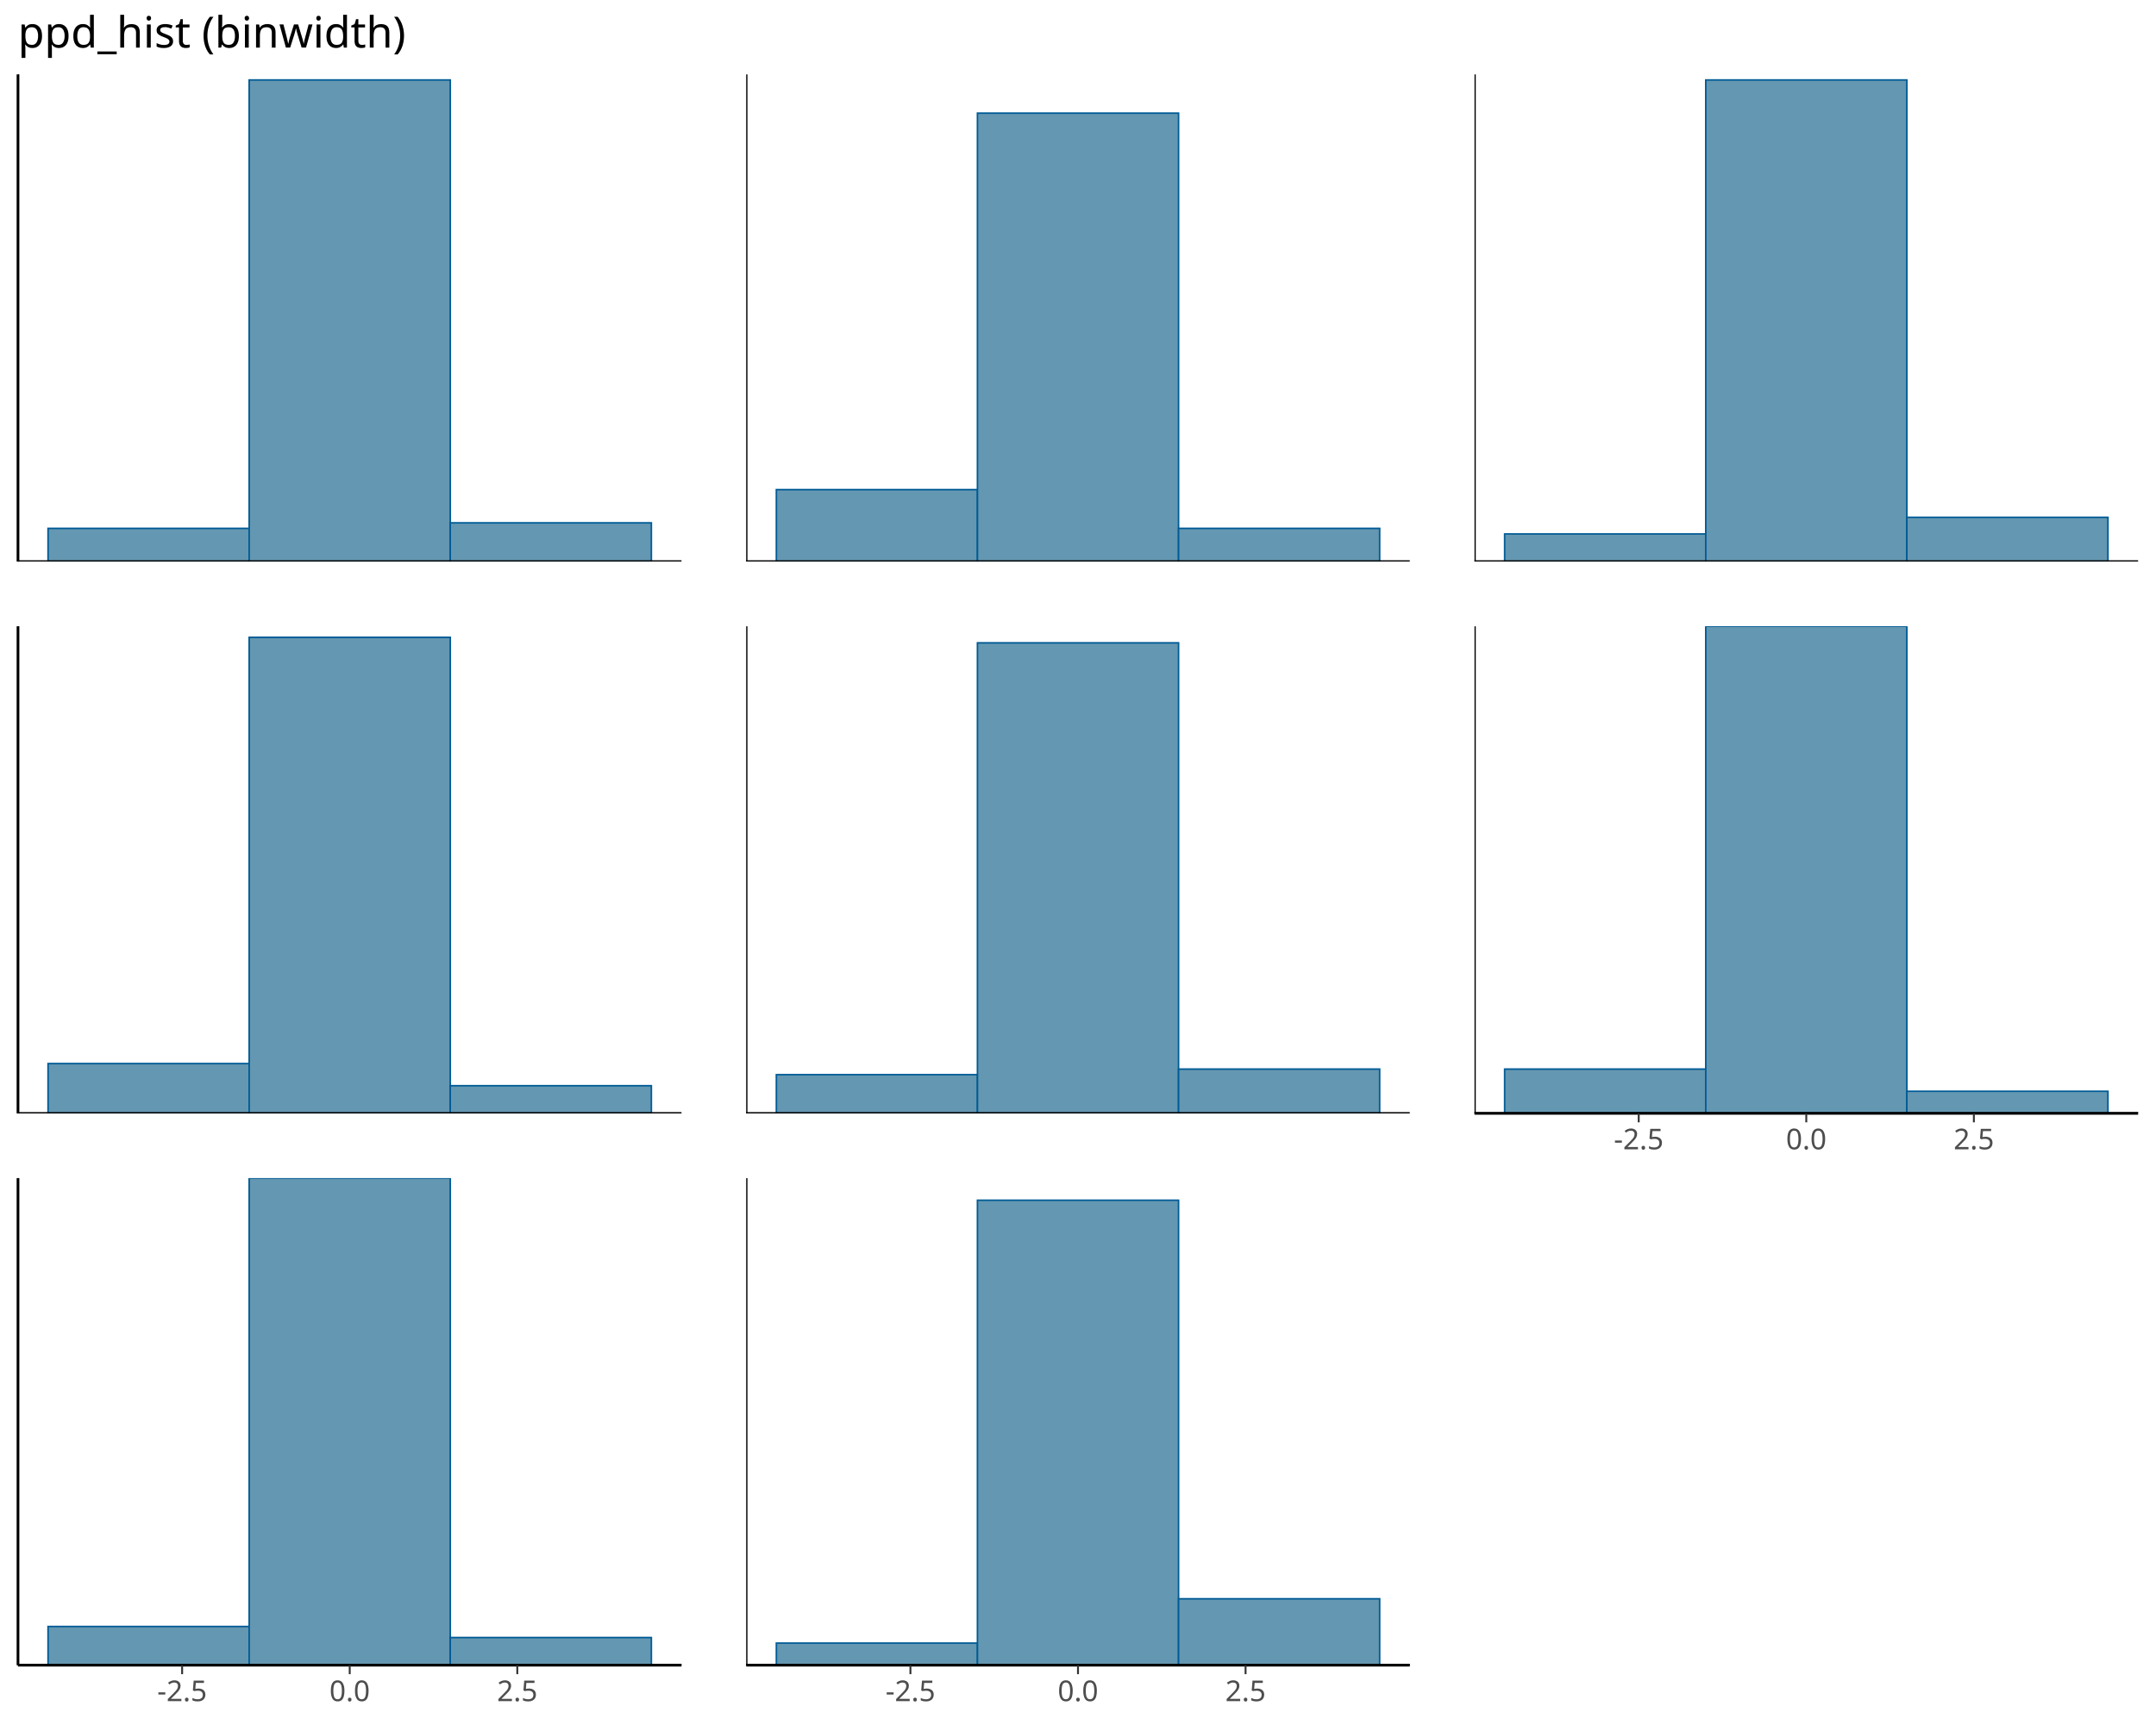
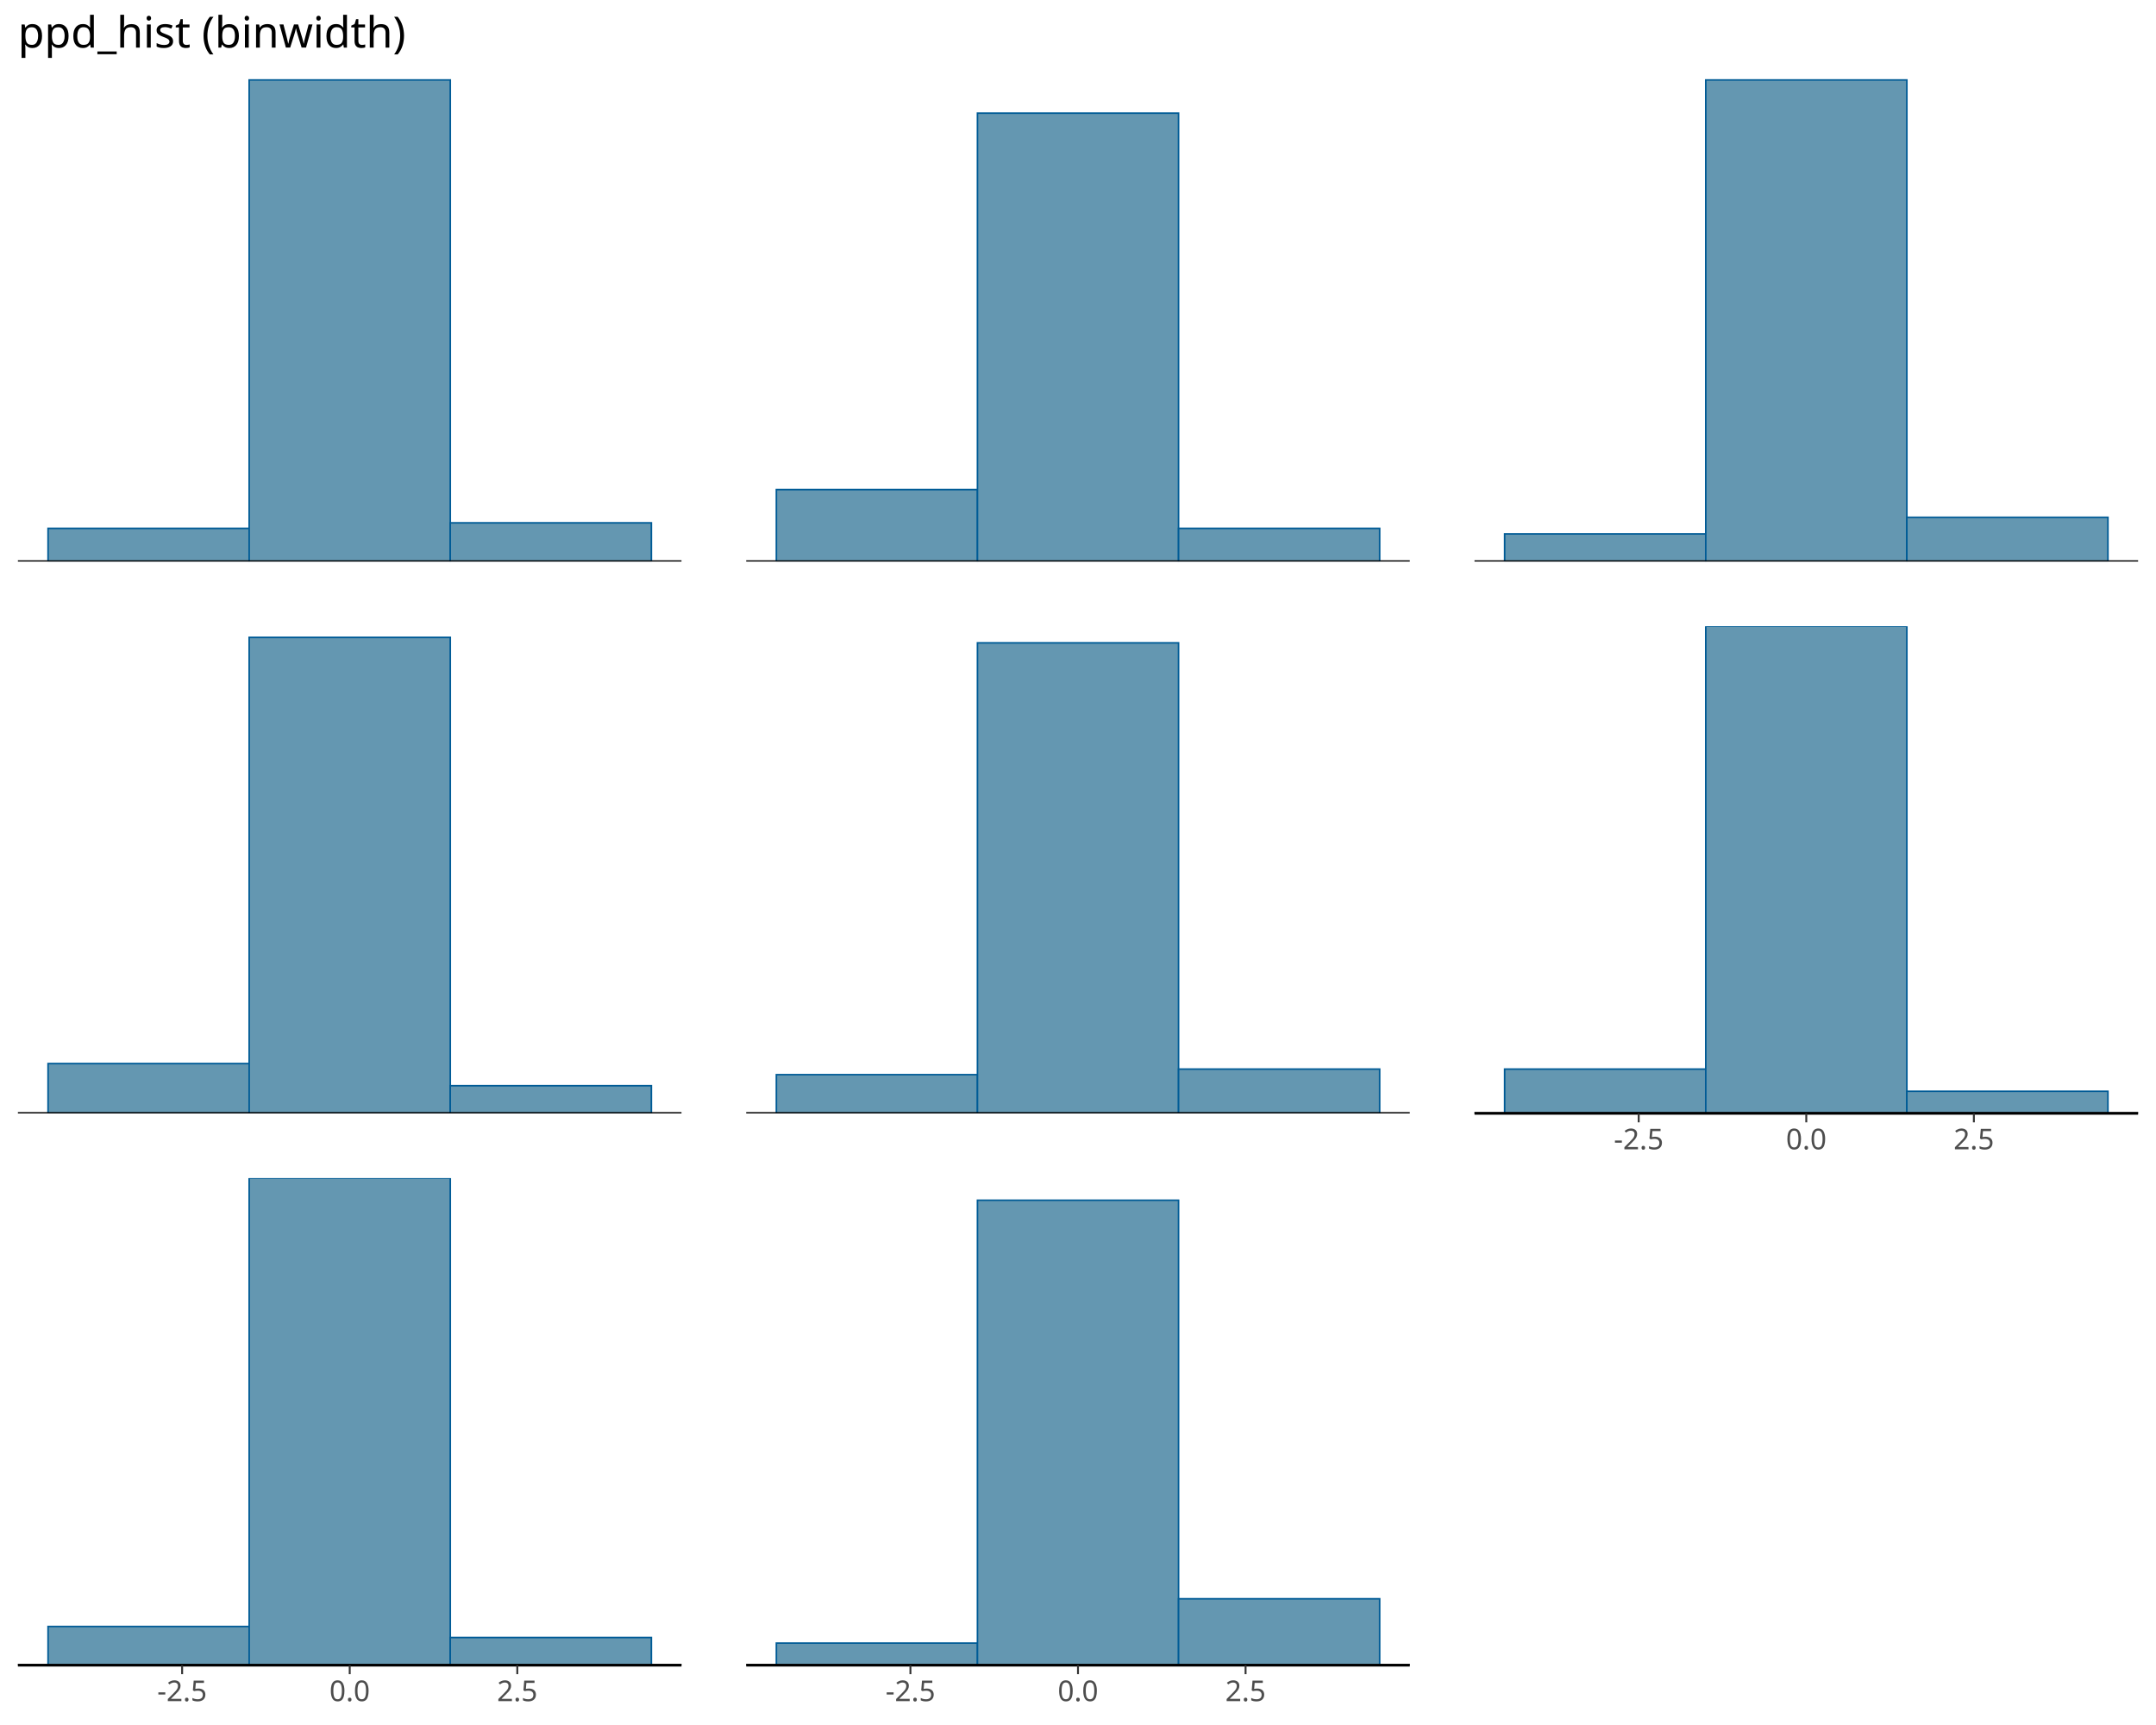
<svg xmlns="http://www.w3.org/2000/svg" class="svglite" data-engine-version="2.0" width="720.00pt" height="576.00pt" viewBox="0 0 720.00 576.00">
  <defs>
    <style type="text/css">
    .svglite line, .svglite polyline, .svglite polygon, .svglite path, .svglite rect, .svglite circle {
      fill: none;
      stroke: #000000;
      stroke-linecap: round;
      stroke-linejoin: round;
      stroke-miterlimit: 10.00;
    }
  </style>
  </defs>
  <rect width="100%" height="100%" style="stroke: none; fill: #FFFFFF;" />
  <defs>
    <clipPath id="cpMC4wMHw3MjAuMDB8MC4wMHw1NzYuMDA=">
      <rect x="0.00" y="0.00" width="720.00" height="576.00" />
    </clipPath>
  </defs>
  <g clip-path="url(#cpMC4wMHw3MjAuMDB8MC4wMHw1NzYuMDA=)">
</g>
  <defs>
    <clipPath id="cpNS45OHwyMjcuNTl8MjQuODV8MTg3LjUy">
      <rect x="5.98" y="24.85" width="221.61" height="162.66" />
    </clipPath>
  </defs>
  <g clip-path="url(#cpNS45OHwyMjcuNTl8MjQuODV8MTg3LjUy)">
    <rect x="16.05" y="176.43" width="67.16" height="11.09" style="stroke-width: 0.53; stroke: #005B96; stroke-linecap: butt; stroke-linejoin: miter; fill: #6497B1;" />
    <rect x="83.21" y="26.70" width="67.16" height="160.81" style="stroke-width: 0.53; stroke: #005B96; stroke-linecap: butt; stroke-linejoin: miter; fill: #6497B1;" />
    <rect x="150.36" y="174.58" width="67.16" height="12.94" style="stroke-width: 0.53; stroke: #005B96; stroke-linecap: butt; stroke-linejoin: miter; fill: #6497B1;" />
    <line x1="5.98" y1="187.52" x2="227.59" y2="187.52" style="stroke-width: 0.85; stroke-linecap: butt;" />
-     <line x1="5.98" y1="187.52" x2="5.98" y2="24.85" style="stroke-width: 0.85; stroke-linecap: butt;" />
  </g>
  <g clip-path="url(#cpMC4wMHw3MjAuMDB8MC4wMHw1NzYuMDA=)">
</g>
  <defs>
    <clipPath id="cpNS45OHwyMjcuNTl8MjA5LjEyfDM3MS43OA==">
      <rect x="5.98" y="209.12" width="221.61" height="162.66" />
    </clipPath>
  </defs>
  <g clip-path="url(#cpNS45OHwyMjcuNTl8MjA5LjEyfDM3MS43OA==)">
    <rect x="16.05" y="355.14" width="67.16" height="16.64" style="stroke-width: 0.53; stroke: #005B96; stroke-linecap: butt; stroke-linejoin: miter; fill: #6497B1;" />
    <rect x="83.21" y="212.81" width="67.16" height="158.97" style="stroke-width: 0.53; stroke: #005B96; stroke-linecap: butt; stroke-linejoin: miter; fill: #6497B1;" />
    <rect x="150.36" y="362.54" width="67.16" height="9.24" style="stroke-width: 0.53; stroke: #005B96; stroke-linecap: butt; stroke-linejoin: miter; fill: #6497B1;" />
    <line x1="5.98" y1="371.78" x2="227.59" y2="371.78" style="stroke-width: 0.85; stroke-linecap: butt;" />
-     <line x1="5.98" y1="371.78" x2="5.98" y2="209.12" style="stroke-width: 0.85; stroke-linecap: butt;" />
  </g>
  <g clip-path="url(#cpMC4wMHw3MjAuMDB8MC4wMHw1NzYuMDA=)">
</g>
  <defs>
    <clipPath id="cpNS45OHwyMjcuNTl8MzkzLjM4fDU1Ni4wNA==">
      <rect x="5.98" y="393.38" width="221.61" height="162.66" />
    </clipPath>
  </defs>
  <g clip-path="url(#cpNS45OHwyMjcuNTl8MzkzLjM4fDU1Ni4wNA==)">
    <rect x="16.05" y="543.10" width="67.16" height="12.94" style="stroke-width: 0.53; stroke: #005B96; stroke-linecap: butt; stroke-linejoin: miter; fill: #6497B1;" />
    <rect x="83.21" y="393.38" width="67.16" height="162.66" style="stroke-width: 0.53; stroke: #005B96; stroke-linecap: butt; stroke-linejoin: miter; fill: #6497B1;" />
    <rect x="150.36" y="546.80" width="67.16" height="9.24" style="stroke-width: 0.53; stroke: #005B96; stroke-linecap: butt; stroke-linejoin: miter; fill: #6497B1;" />
    <line x1="5.98" y1="556.04" x2="227.59" y2="556.04" style="stroke-width: 0.85; stroke-linecap: butt;" />
-     <line x1="5.98" y1="556.04" x2="5.98" y2="393.38" style="stroke-width: 0.85; stroke-linecap: butt;" />
  </g>
  <g clip-path="url(#cpMC4wMHw3MjAuMDB8MC4wMHw1NzYuMDA=)">
</g>
  <defs>
    <clipPath id="cpMjQ5LjE5fDQ3MC44MXwyNC44NXwxODcuNTI=">
      <rect x="249.19" y="24.85" width="221.61" height="162.66" />
    </clipPath>
  </defs>
  <g clip-path="url(#cpMjQ5LjE5fDQ3MC44MXwyNC44NXwxODcuNTI=)">
    <rect x="259.27" y="163.49" width="67.16" height="24.03" style="stroke-width: 0.53; stroke: #005B96; stroke-linecap: butt; stroke-linejoin: miter; fill: #6497B1;" />
    <rect x="326.42" y="37.79" width="67.16" height="149.72" style="stroke-width: 0.53; stroke: #005B96; stroke-linecap: butt; stroke-linejoin: miter; fill: #6497B1;" />
    <rect x="393.58" y="176.43" width="67.16" height="11.09" style="stroke-width: 0.53; stroke: #005B96; stroke-linecap: butt; stroke-linejoin: miter; fill: #6497B1;" />
    <line x1="249.19" y1="187.52" x2="470.81" y2="187.52" style="stroke-width: 0.85; stroke-linecap: butt;" />
-     <line x1="249.19" y1="187.52" x2="249.19" y2="24.85" style="stroke-width: 0.85; stroke-linecap: butt;" />
  </g>
  <g clip-path="url(#cpMC4wMHw3MjAuMDB8MC4wMHw1NzYuMDA=)">
</g>
  <defs>
    <clipPath id="cpMjQ5LjE5fDQ3MC44MXwyMDkuMTJ8MzcxLjc4">
      <rect x="249.19" y="209.12" width="221.61" height="162.66" />
    </clipPath>
  </defs>
  <g clip-path="url(#cpMjQ5LjE5fDQ3MC44MXwyMDkuMTJ8MzcxLjc4)">
    <rect x="259.27" y="358.84" width="67.16" height="12.94" style="stroke-width: 0.53; stroke: #005B96; stroke-linecap: butt; stroke-linejoin: miter; fill: #6497B1;" />
    <rect x="326.42" y="214.66" width="67.16" height="157.12" style="stroke-width: 0.53; stroke: #005B96; stroke-linecap: butt; stroke-linejoin: miter; fill: #6497B1;" />
    <rect x="393.58" y="356.99" width="67.16" height="14.79" style="stroke-width: 0.53; stroke: #005B96; stroke-linecap: butt; stroke-linejoin: miter; fill: #6497B1;" />
    <line x1="249.19" y1="371.78" x2="470.81" y2="371.78" style="stroke-width: 0.85; stroke-linecap: butt;" />
-     <line x1="249.19" y1="371.78" x2="249.19" y2="209.12" style="stroke-width: 0.85; stroke-linecap: butt;" />
  </g>
  <g clip-path="url(#cpMC4wMHw3MjAuMDB8MC4wMHw1NzYuMDA=)">
</g>
  <defs>
    <clipPath id="cpMjQ5LjE5fDQ3MC44MXwzOTMuMzh8NTU2LjA0">
      <rect x="249.19" y="393.38" width="221.61" height="162.66" />
    </clipPath>
  </defs>
  <g clip-path="url(#cpMjQ5LjE5fDQ3MC44MXwzOTMuMzh8NTU2LjA0)">
    <rect x="259.27" y="548.65" width="67.16" height="7.39" style="stroke-width: 0.53; stroke: #005B96; stroke-linecap: butt; stroke-linejoin: miter; fill: #6497B1;" />
    <rect x="326.42" y="400.77" width="67.16" height="155.27" style="stroke-width: 0.53; stroke: #005B96; stroke-linecap: butt; stroke-linejoin: miter; fill: #6497B1;" />
    <rect x="393.58" y="533.86" width="67.16" height="22.18" style="stroke-width: 0.53; stroke: #005B96; stroke-linecap: butt; stroke-linejoin: miter; fill: #6497B1;" />
    <line x1="249.19" y1="556.04" x2="470.81" y2="556.04" style="stroke-width: 0.85; stroke-linecap: butt;" />
-     <line x1="249.19" y1="556.04" x2="249.19" y2="393.38" style="stroke-width: 0.85; stroke-linecap: butt;" />
  </g>
  <g clip-path="url(#cpMC4wMHw3MjAuMDB8MC4wMHw1NzYuMDA=)">
</g>
  <defs>
    <clipPath id="cpNDkyLjQxfDcxNC4wMnwyNC44NXwxODcuNTI=">
      <rect x="492.41" y="24.85" width="221.61" height="162.66" />
    </clipPath>
  </defs>
  <g clip-path="url(#cpNDkyLjQxfDcxNC4wMnwyNC44NXwxODcuNTI=)">
    <rect x="502.48" y="178.28" width="67.16" height="9.24" style="stroke-width: 0.53; stroke: #005B96; stroke-linecap: butt; stroke-linejoin: miter; fill: #6497B1;" />
    <rect x="569.64" y="26.70" width="67.16" height="160.81" style="stroke-width: 0.53; stroke: #005B96; stroke-linecap: butt; stroke-linejoin: miter; fill: #6497B1;" />
    <rect x="636.79" y="172.73" width="67.16" height="14.79" style="stroke-width: 0.53; stroke: #005B96; stroke-linecap: butt; stroke-linejoin: miter; fill: #6497B1;" />
    <line x1="492.41" y1="187.52" x2="714.02" y2="187.52" style="stroke-width: 0.85; stroke-linecap: butt;" />
-     <line x1="492.41" y1="187.52" x2="492.41" y2="24.85" style="stroke-width: 0.85; stroke-linecap: butt;" />
  </g>
  <g clip-path="url(#cpMC4wMHw3MjAuMDB8MC4wMHw1NzYuMDA=)">
</g>
  <defs>
    <clipPath id="cpNDkyLjQxfDcxNC4wMnwyMDkuMTJ8MzcxLjc4">
      <rect x="492.41" y="209.12" width="221.61" height="162.66" />
    </clipPath>
  </defs>
  <g clip-path="url(#cpNDkyLjQxfDcxNC4wMnwyMDkuMTJ8MzcxLjc4)">
    <rect x="502.48" y="356.99" width="67.16" height="14.79" style="stroke-width: 0.53; stroke: #005B96; stroke-linecap: butt; stroke-linejoin: miter; fill: #6497B1;" />
    <rect x="569.64" y="209.12" width="67.16" height="162.66" style="stroke-width: 0.53; stroke: #005B96; stroke-linecap: butt; stroke-linejoin: miter; fill: #6497B1;" />
    <rect x="636.79" y="364.39" width="67.16" height="7.39" style="stroke-width: 0.53; stroke: #005B96; stroke-linecap: butt; stroke-linejoin: miter; fill: #6497B1;" />
    <line x1="492.41" y1="371.78" x2="714.02" y2="371.78" style="stroke-width: 0.85; stroke-linecap: butt;" />
-     <line x1="492.41" y1="371.78" x2="492.41" y2="209.12" style="stroke-width: 0.85; stroke-linecap: butt;" />
  </g>
  <g clip-path="url(#cpMC4wMHw3MjAuMDB8MC4wMHw1NzYuMDA=)">
    <polyline points="5.98,556.04 227.59,556.04 " style="stroke-width: 0.85; stroke-linecap: butt;" />
    <polyline points="60.82,559.03 60.82,556.04 " style="stroke-width: 0.64; stroke: #333333; stroke-linecap: butt;" />
    <polyline points="116.79,559.03 116.79,556.04 " style="stroke-width: 0.64; stroke: #333333; stroke-linecap: butt;" />
    <polyline points="172.75,559.03 172.75,556.04 " style="stroke-width: 0.64; stroke: #333333; stroke-linecap: butt;" />
    <text x="60.82" y="568.03" text-anchor="middle" style="font-size: 9.60px; fill: #4D4D4D; font-family: sans;" textLength="16.54px" lengthAdjust="spacingAndGlyphs">-2.5</text>
    <text x="116.79" y="568.03" text-anchor="middle" style="font-size: 9.60px; fill: #4D4D4D; font-family: sans;" textLength="13.35px" lengthAdjust="spacingAndGlyphs">0.0</text>
    <text x="172.75" y="568.03" text-anchor="middle" style="font-size: 9.60px; fill: #4D4D4D; font-family: sans;" textLength="13.35px" lengthAdjust="spacingAndGlyphs">2.5</text>
    <polyline points="249.19,556.04 470.81,556.04 " style="stroke-width: 0.85; stroke-linecap: butt;" />
    <polyline points="304.04,559.03 304.04,556.04 " style="stroke-width: 0.64; stroke: #333333; stroke-linecap: butt;" />
    <polyline points="360.00,559.03 360.00,556.04 " style="stroke-width: 0.64; stroke: #333333; stroke-linecap: butt;" />
    <polyline points="415.96,559.03 415.96,556.04 " style="stroke-width: 0.64; stroke: #333333; stroke-linecap: butt;" />
    <text x="304.04" y="568.03" text-anchor="middle" style="font-size: 9.60px; fill: #4D4D4D; font-family: sans;" textLength="16.54px" lengthAdjust="spacingAndGlyphs">-2.5</text>
    <text x="360.00" y="568.03" text-anchor="middle" style="font-size: 9.60px; fill: #4D4D4D; font-family: sans;" textLength="13.35px" lengthAdjust="spacingAndGlyphs">0.0</text>
    <text x="415.96" y="568.03" text-anchor="middle" style="font-size: 9.60px; fill: #4D4D4D; font-family: sans;" textLength="13.35px" lengthAdjust="spacingAndGlyphs">2.5</text>
    <polyline points="492.41,371.78 714.02,371.78 " style="stroke-width: 0.85; stroke-linecap: butt;" />
    <polyline points="547.25,374.77 547.25,371.78 " style="stroke-width: 0.64; stroke: #333333; stroke-linecap: butt;" />
    <polyline points="603.21,374.77 603.21,371.78 " style="stroke-width: 0.64; stroke: #333333; stroke-linecap: butt;" />
    <polyline points="659.18,374.77 659.18,371.78 " style="stroke-width: 0.64; stroke: #333333; stroke-linecap: butt;" />
    <text x="547.25" y="383.77" text-anchor="middle" style="font-size: 9.60px; fill: #4D4D4D; font-family: sans;" textLength="16.54px" lengthAdjust="spacingAndGlyphs">-2.5</text>
    <text x="603.21" y="383.77" text-anchor="middle" style="font-size: 9.60px; fill: #4D4D4D; font-family: sans;" textLength="13.35px" lengthAdjust="spacingAndGlyphs">0.0</text>
    <text x="659.18" y="383.77" text-anchor="middle" style="font-size: 9.60px; fill: #4D4D4D; font-family: sans;" textLength="13.35px" lengthAdjust="spacingAndGlyphs">2.5</text>
-     <polyline points="5.98,187.52 5.98,24.85 " style="stroke-width: 0.85; stroke-linecap: butt;" />
-     <polyline points="5.98,371.78 5.98,209.12 " style="stroke-width: 0.85; stroke-linecap: butt;" />
-     <polyline points="5.98,556.04 5.98,393.38 " style="stroke-width: 0.85; stroke-linecap: butt;" />
    <text x="5.98" y="15.89" style="font-size: 14.40px; font-family: sans;" textLength="120.87px" lengthAdjust="spacingAndGlyphs">ppd_hist (binwidth)</text>
  </g>
</svg>
